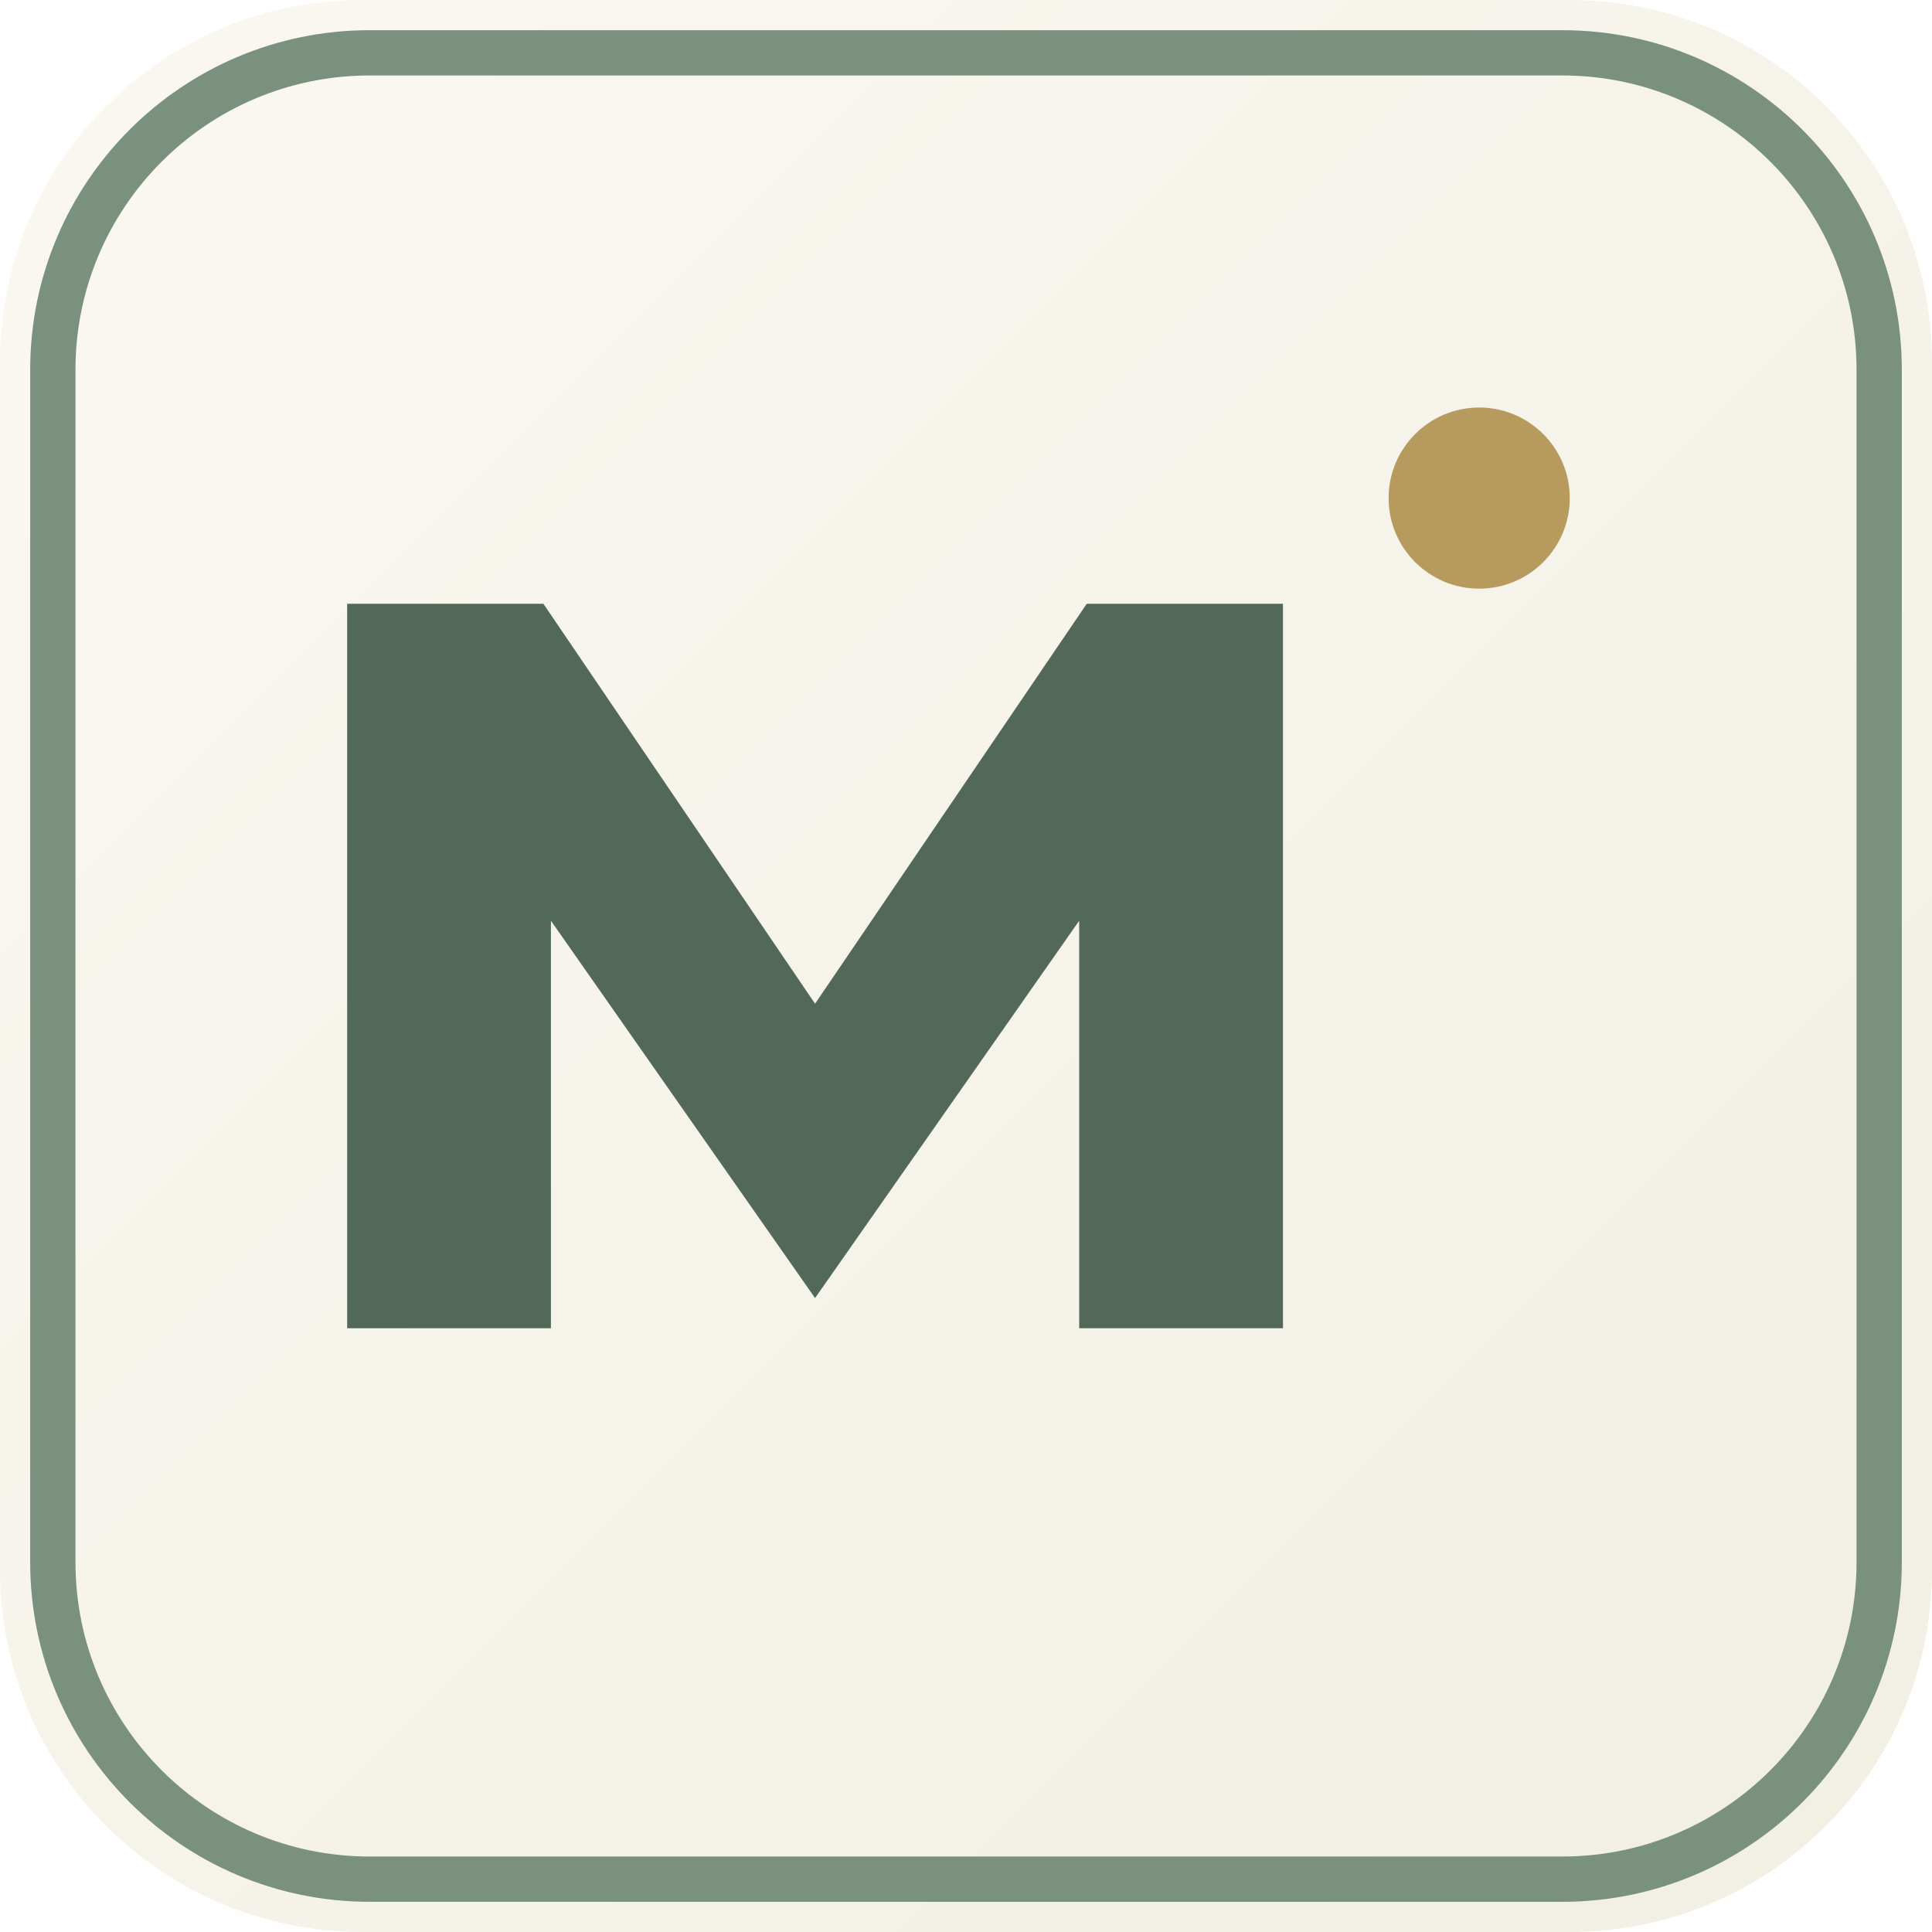
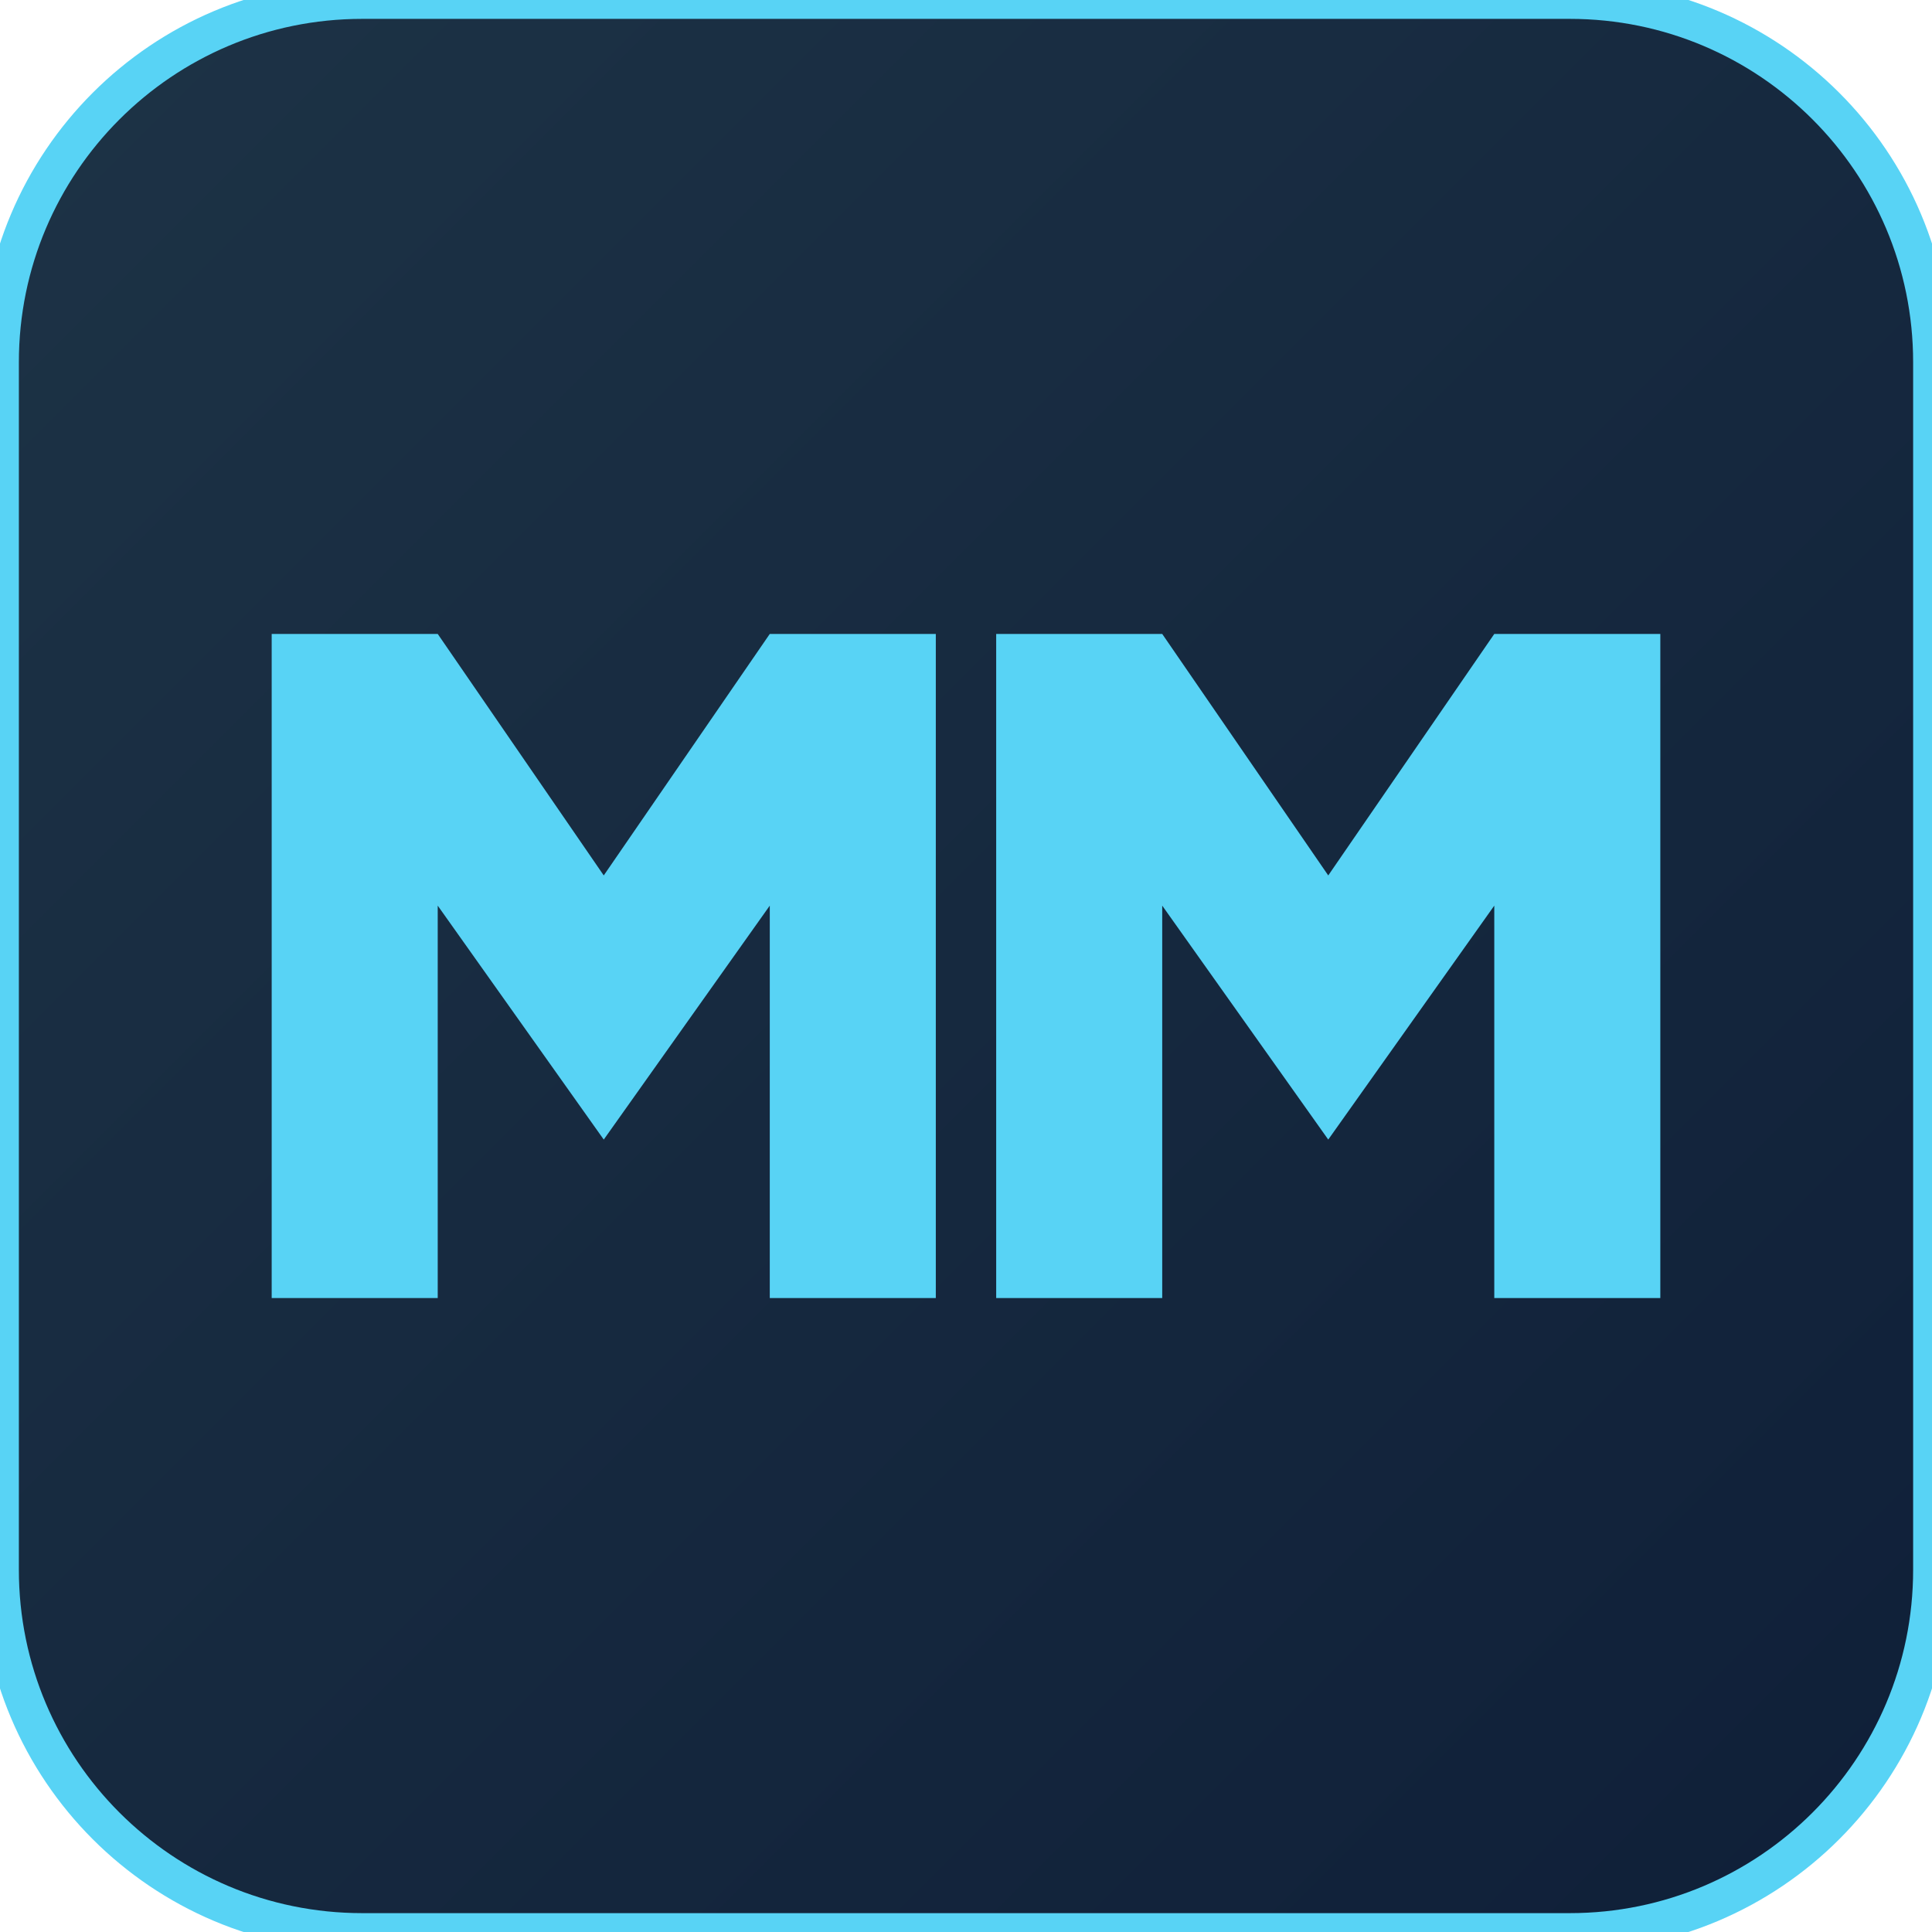
<svg xmlns="http://www.w3.org/2000/svg" viewBox="0 0 512 512" role="img" aria-label="Mi Momento">
  <defs>
    <linearGradient id="bg" x1="0" y1="0" x2="1" y2="1">
-       <stop offset="0%" stop-color="#faf8f1" />
-       <stop offset="100%" stop-color="#f1eee4" />
+       <stop offset="0%" stop-color="#1d3346" />
+       <stop offset="100%" stop-color="#0f1f38" />
    </linearGradient>
  </defs>
-   <rect width="512" height="512" rx="96" fill="url(#bg)" />
-   <rect x="14" y="14" width="484" height="484" rx="84" fill="none" stroke="#79917e" stroke-width="12" />
-   <path d="M92 352V160h52l72 106 72-106h52v192h-54V244l-70 100-70-100v108z" fill="#52695a" />
-   <circle cx="392" cy="132" r="24" fill="#b79a5d" />
+   <rect width="512" height="512" rx="96" fill="url(#bg)" stroke="#58d3f5" stroke-width="10" />
+   <g fill="#58d3f5">
+     <path d="M72 344V168h44l44 64 44-64h44v176h-44V240l-44 62-44-62v104z" />
+     <path d="M264 344V168h44l44 64 44-64h44v176h-44V240l-44 62-44-62v104z" />
+   </g>
</svg>
